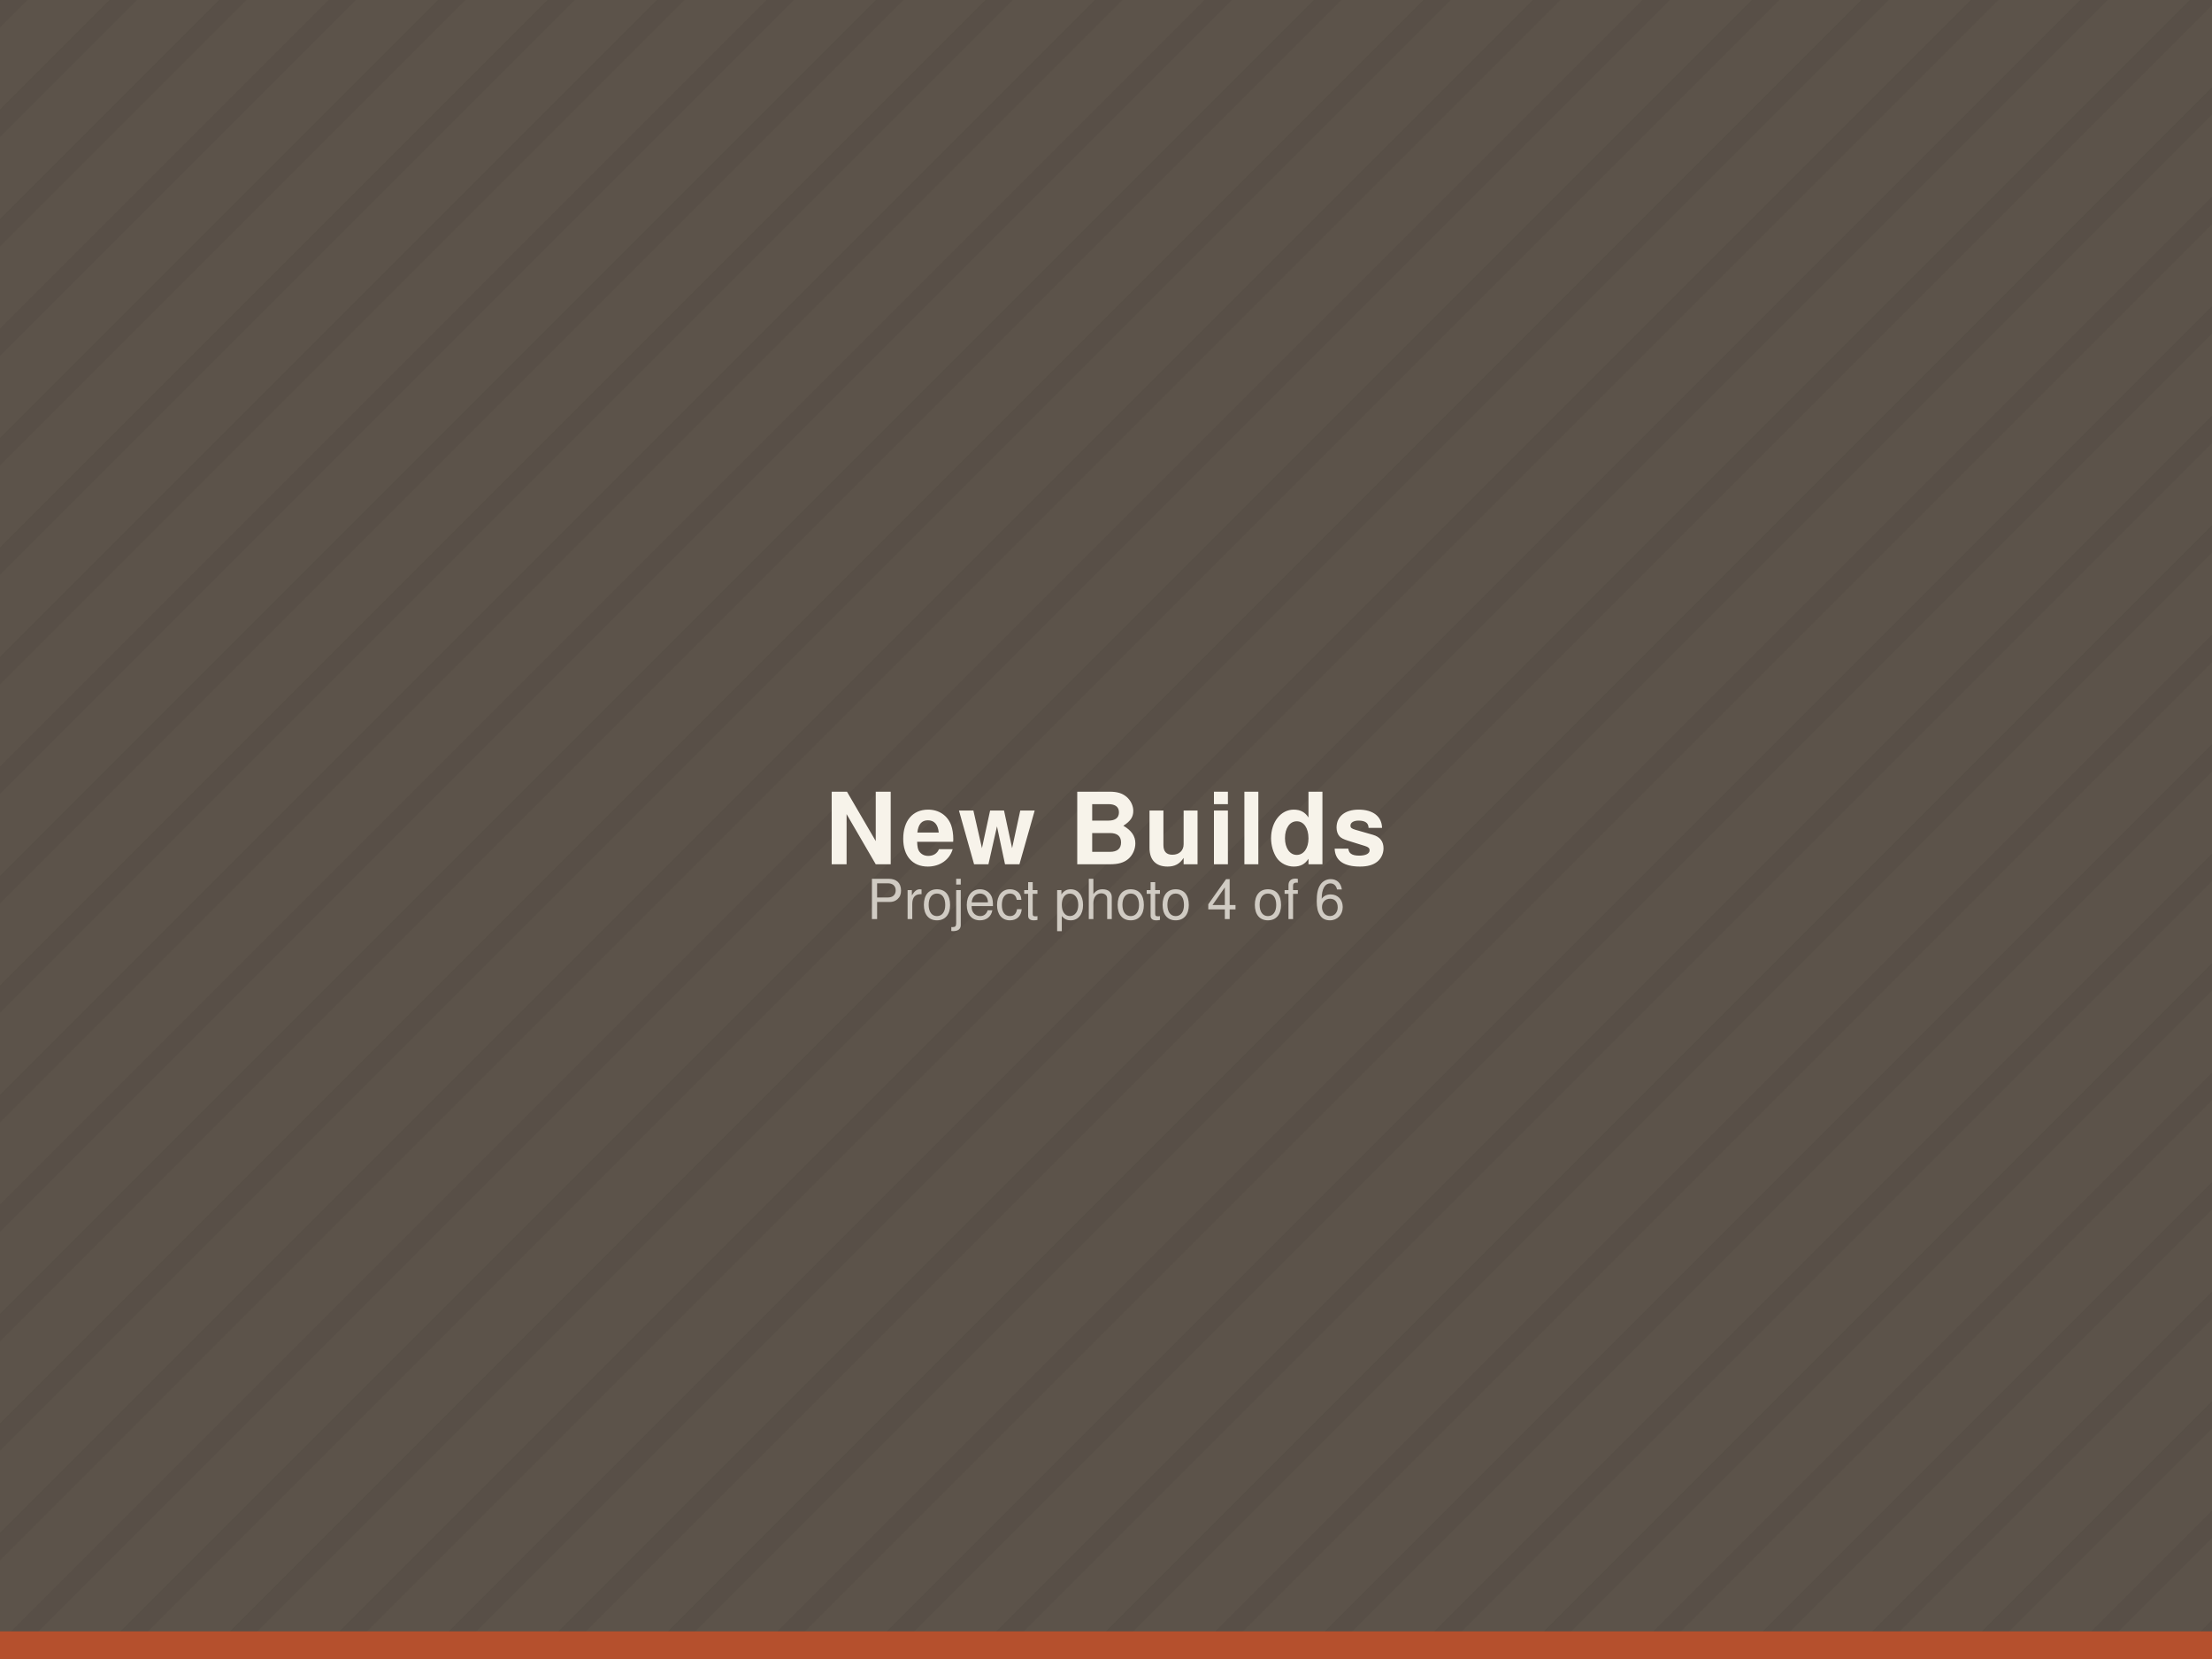
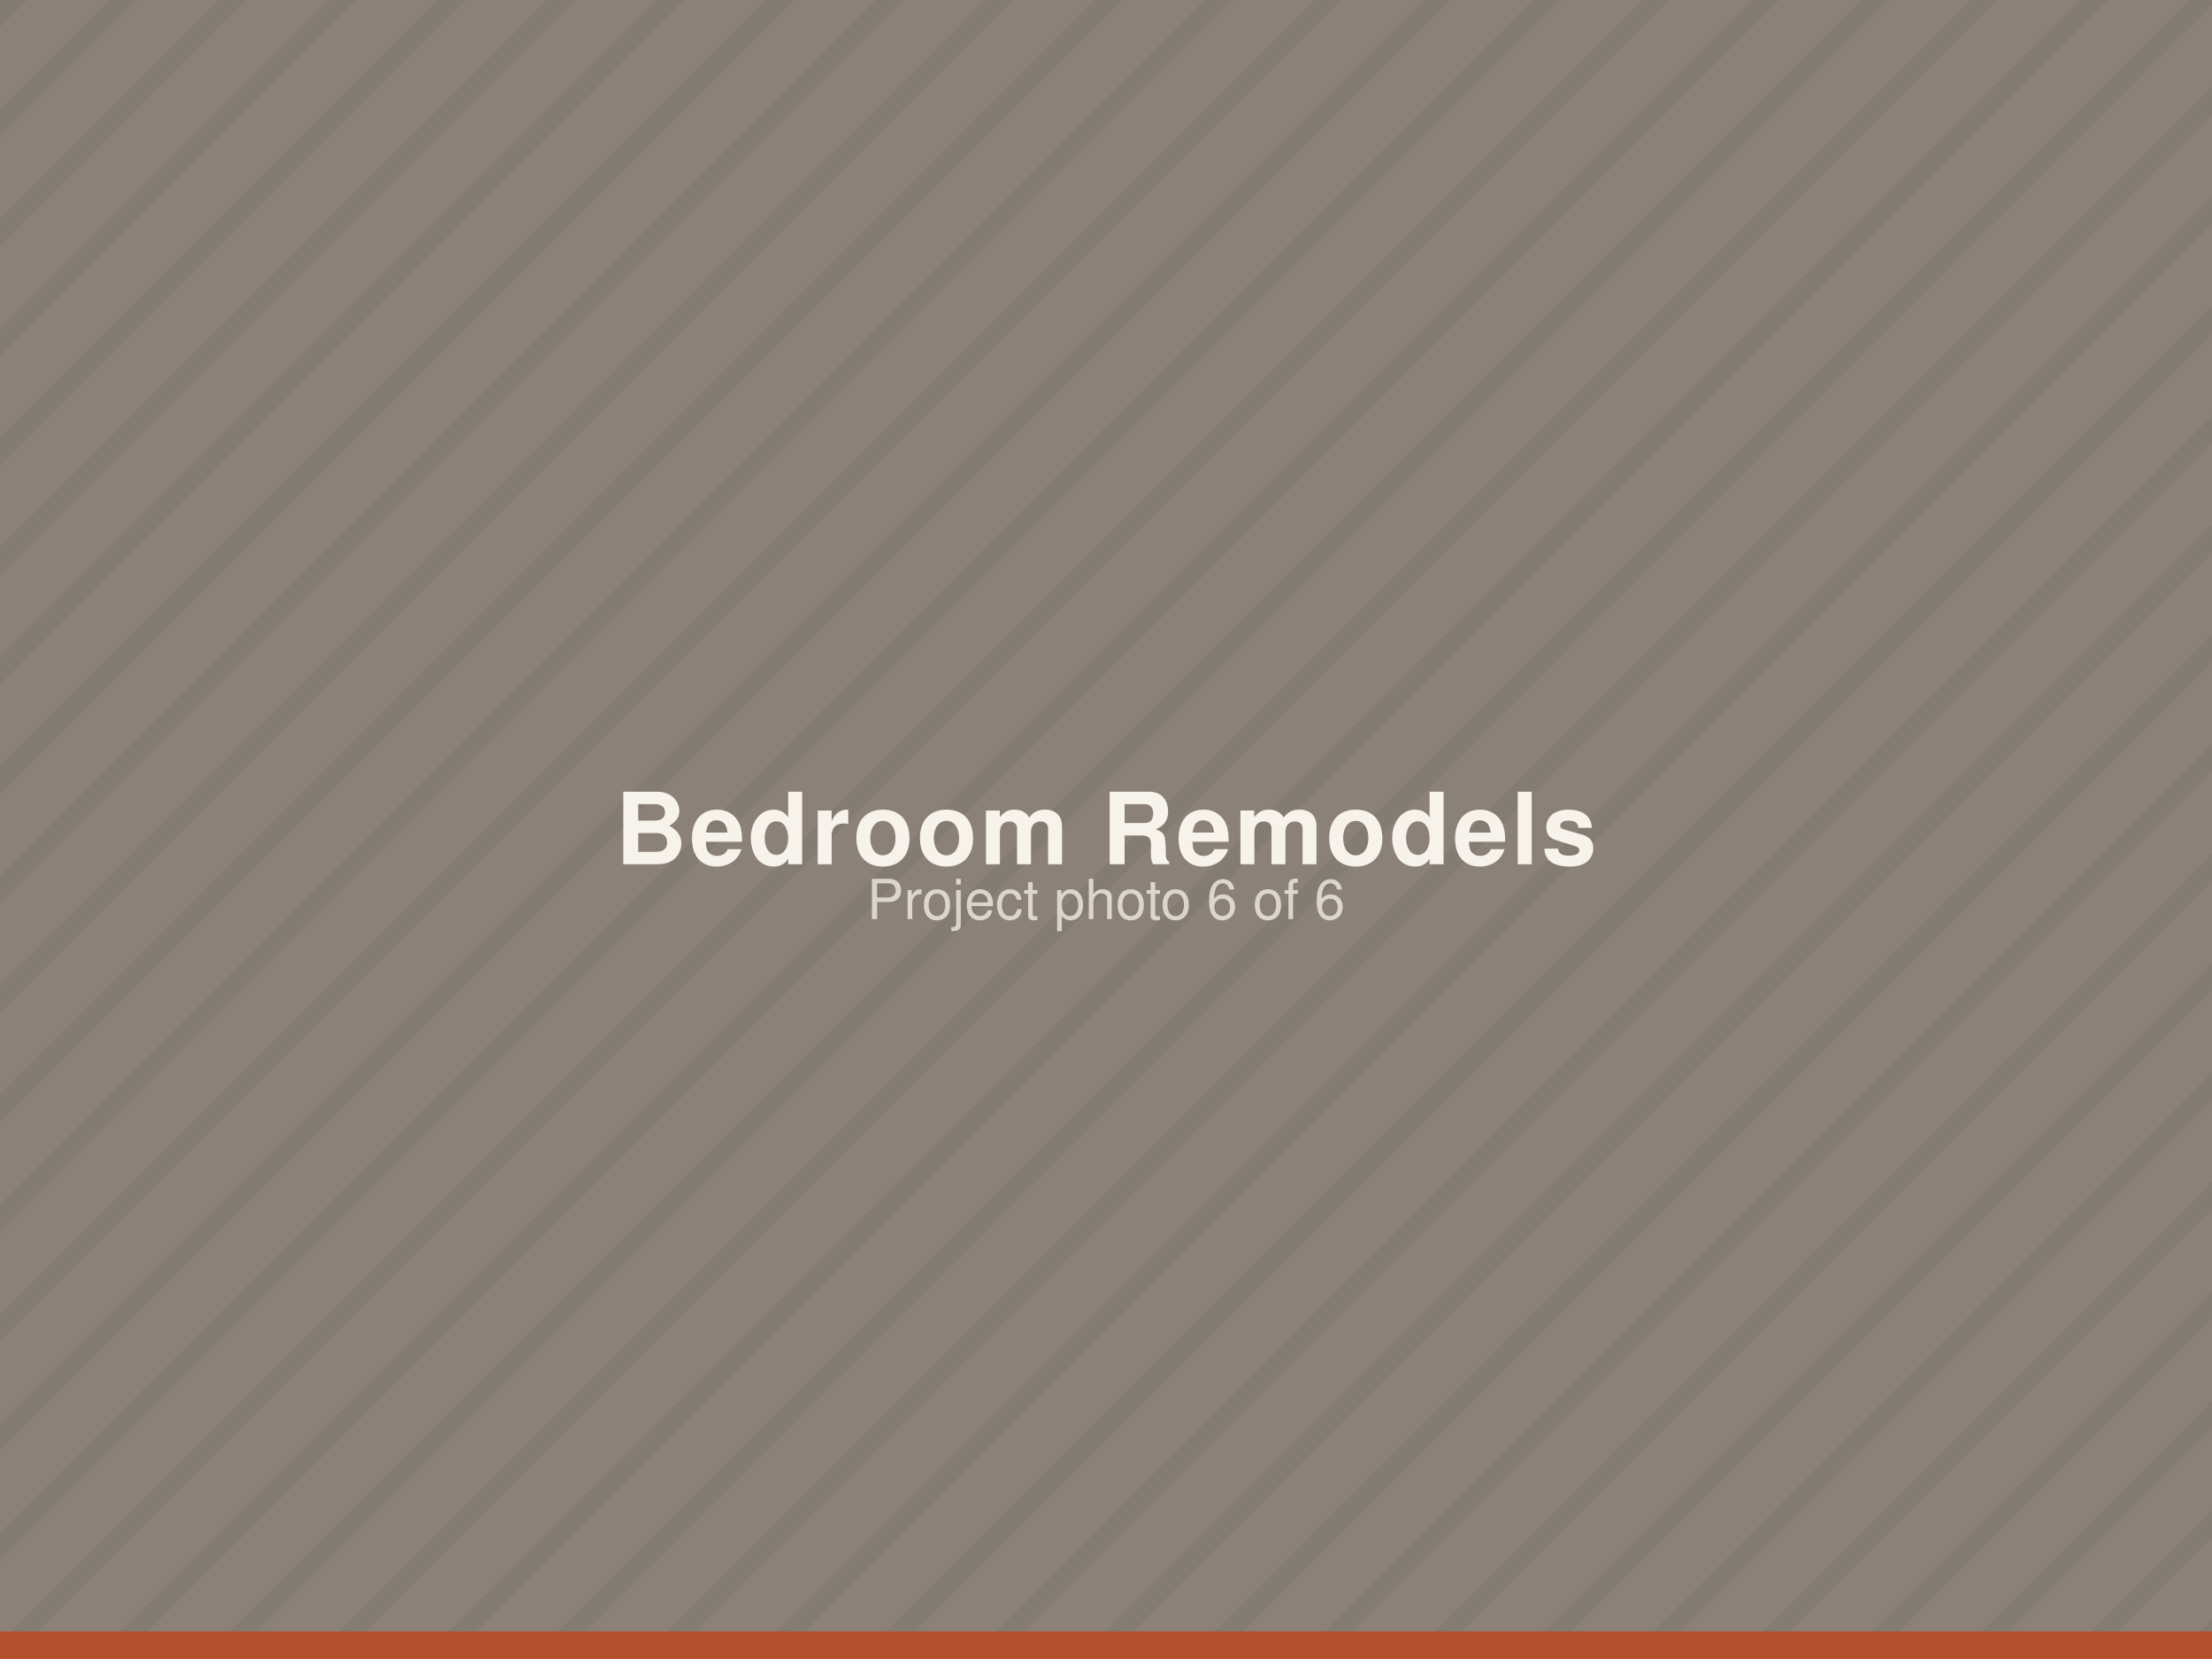
- <svg xmlns="http://www.w3.org/2000/svg" width="800" height="600" viewBox="0 0 800 600" role="img" aria-label="New Builds">
-   <rect width="100%" height="100%" fill="#5c534a" />
+ <svg xmlns="http://www.w3.org/2000/svg" width="800" height="600" viewBox="0 0 800 600" role="img" aria-label="Bedroom Remodels">
+   <rect width="100%" height="100%" fill="#8b8177" />
  <rect width="100%" height="100%" fill="url(#diag)" />
  <defs>
    <pattern id="diag" width="28" height="28" patternTransform="rotate(45)" patternUnits="userSpaceOnUse">
      <line x1="0" y1="0" x2="0" y2="28" stroke="#000000" stroke-opacity="0.05" stroke-width="14" />
    </pattern>
  </defs>
-   <text x="50%" y="50%" font-family="Helvetica, Arial, sans-serif" font-size="36" font-weight="700" fill="#f7f3ea" text-anchor="middle" dominant-baseline="middle" letter-spacing="1">New Builds</text>
-   <text x="50%" y="332.4" font-family="Helvetica, Arial, sans-serif" font-size="20" fill="#f7f3ea" fill-opacity="0.75" text-anchor="middle">Project photo 4 of 6</text>
+   <text x="50%" y="50%" font-family="Helvetica, Arial, sans-serif" font-size="36" font-weight="700" fill="#f7f3ea" text-anchor="middle" dominant-baseline="middle" letter-spacing="1">Bedroom Remodels</text>
+   <text x="50%" y="332.4" font-family="Helvetica, Arial, sans-serif" font-size="20" fill="#f7f3ea" fill-opacity="0.75" text-anchor="middle">Project photo 6 of 6</text>
  <rect x="0" y="590" width="800" height="10" fill="#b5502d" />
</svg>
